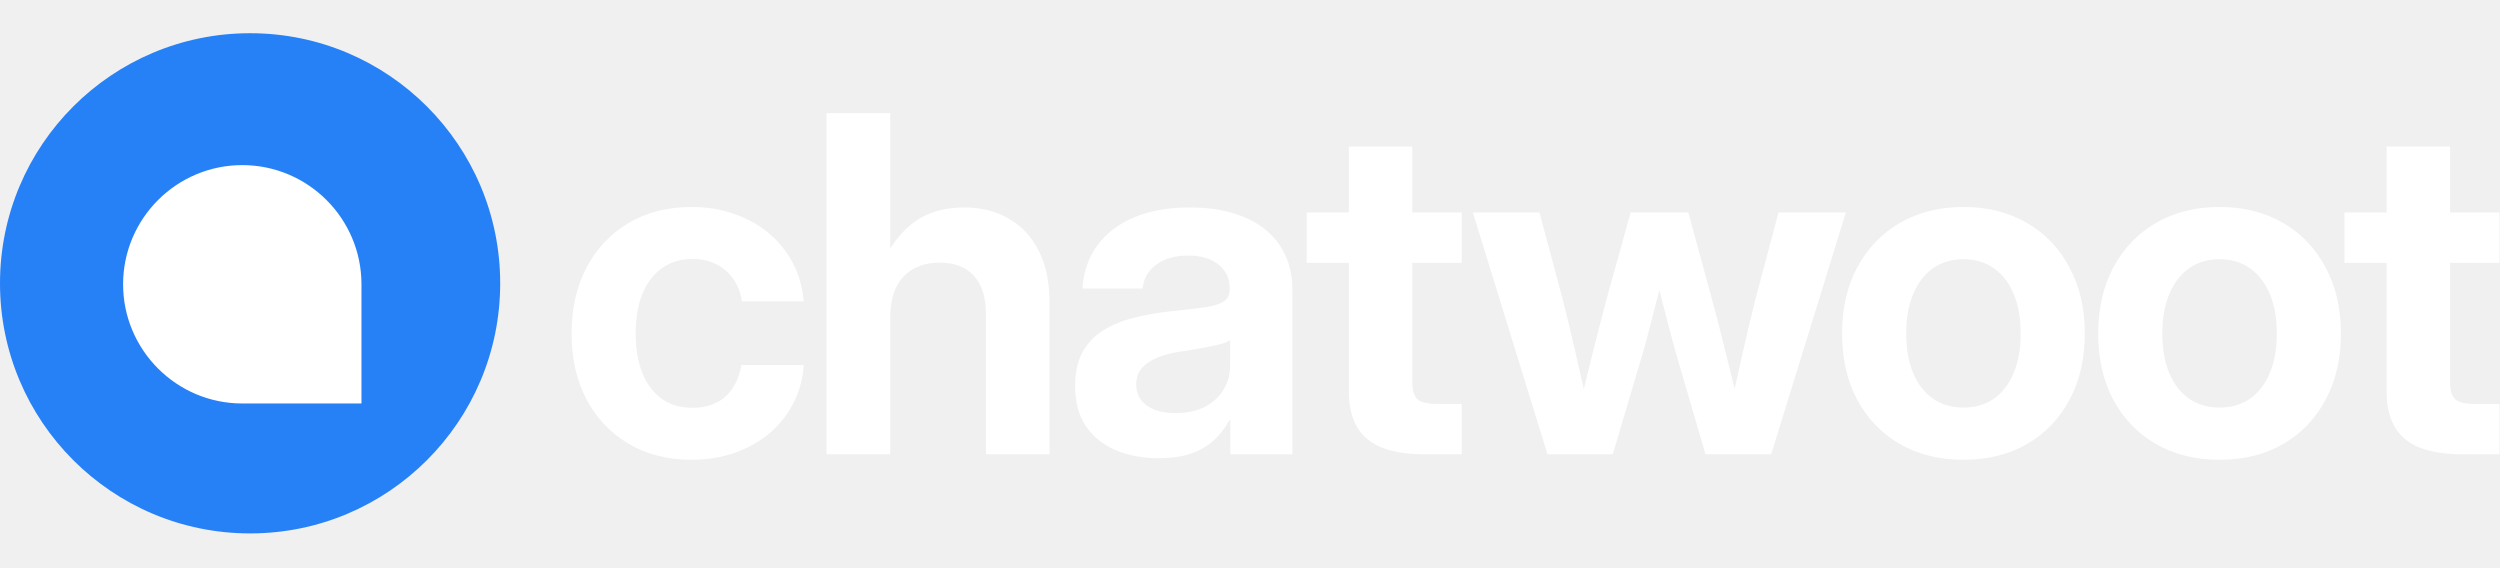
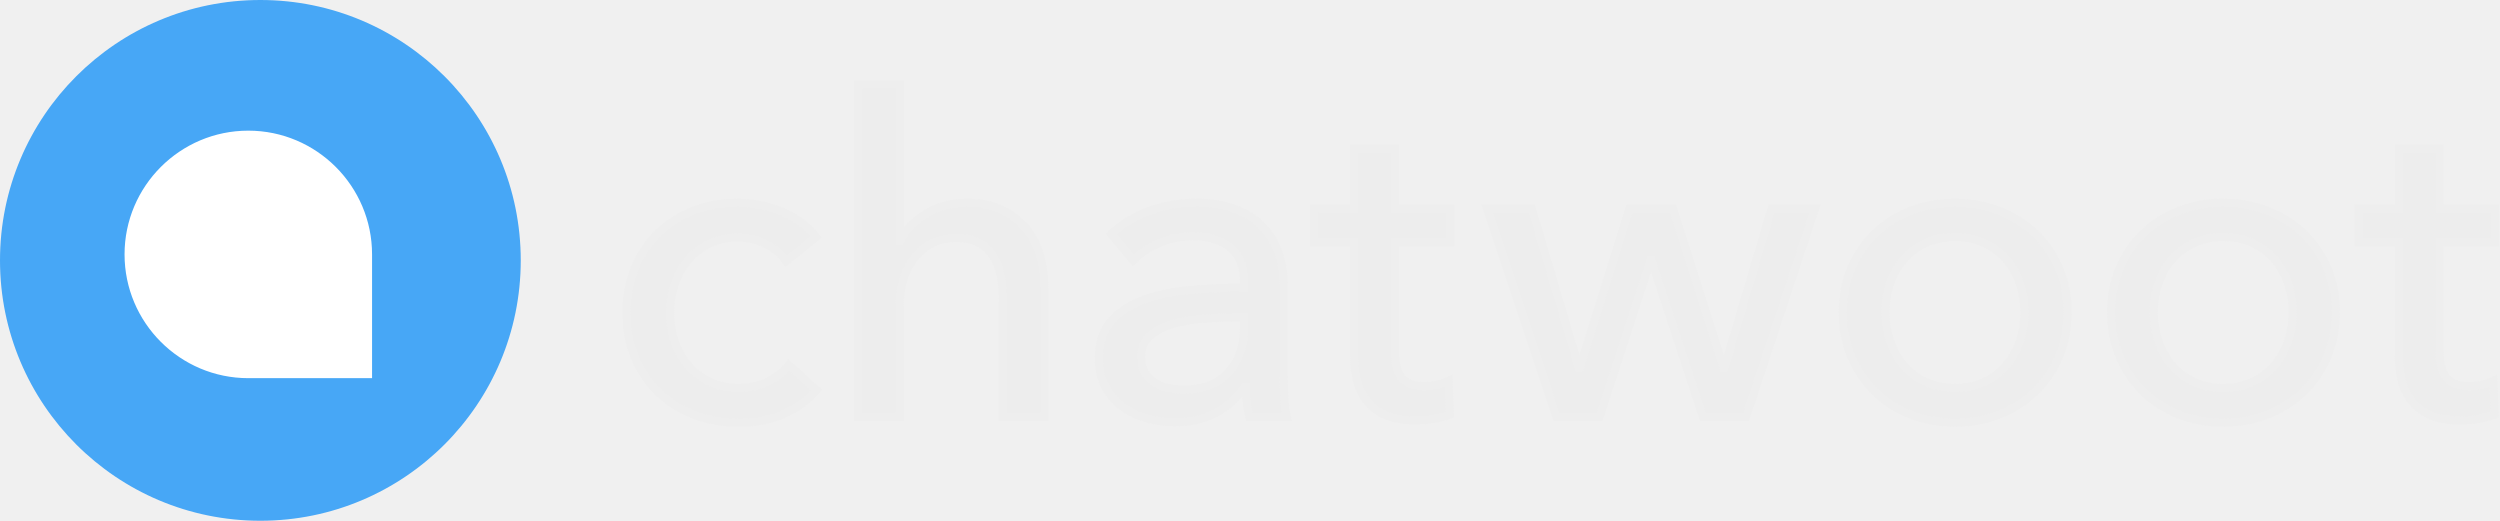
- <svg xmlns="http://www.w3.org/2000/svg" width="2559" height="581" viewBox="0 0 2559 581" fill="none">
-   <path d="M256 546C397.385 546 512 431.385 512 290C512 148.615 397.385 34 256 34C114.615 34 0 148.615 0 290C0 431.385 114.615 546 256 546Z" fill="#2781F6" />
-   <path d="M367 410H247.99C182.388 410 129 356.608 129 290.989C129 225.392 182.388 172 247.992 172C313.612 172 367 225.392 367 290.989V410Z" fill="white" stroke="white" stroke-width="6" />
-   <path d="M707.875 470.625C683.5 470.625 662.016 465.156 643.422 454.219C624.984 443.281 610.609 428.125 600.297 408.75C590.141 389.375 585.062 366.953 585.062 341.484C585.062 316.016 590.141 293.516 600.297 273.984C610.609 254.453 624.984 239.219 643.422 228.281C662.016 217.344 683.5 211.875 707.875 211.875C723.812 211.875 738.5 214.297 751.938 219.141C765.531 223.828 777.328 230.469 787.328 239.062C797.484 247.656 805.609 257.812 811.703 269.531C817.797 281.25 821.469 294.219 822.719 308.438H759.438C758.5 301.875 756.625 296.016 753.812 290.859C751.156 285.547 747.641 281.016 743.266 277.266C739.047 273.359 734.047 270.391 728.266 268.359C722.641 266.172 716.156 265.078 708.812 265.078C696.781 265.078 686.391 268.203 677.641 274.453C668.891 280.703 662.172 289.531 657.484 300.938C652.953 312.344 650.688 325.859 650.688 341.484C650.688 356.953 652.953 370.391 657.484 381.797C662.172 393.203 668.812 402.031 677.406 408.281C686.156 414.375 696.625 417.422 708.812 417.422C716.156 417.422 722.641 416.406 728.266 414.375C733.891 412.344 738.734 409.453 742.797 405.703C747.016 401.797 750.453 397.188 753.109 391.875C755.766 386.406 757.719 380.312 758.969 373.594H822.719C821.781 387.656 818.266 400.625 812.172 412.5C806.234 424.219 798.188 434.453 788.031 443.203C777.875 451.797 766 458.516 752.406 463.359C738.812 468.203 723.969 470.625 707.875 470.625ZM911.209 326.484V465H846.053V115.781H911.209V281.25H898.319C906.288 259.375 917.459 242.422 931.834 230.391C946.366 218.359 964.725 212.344 986.913 212.344C1004.41 212.344 1019.65 216.172 1032.62 223.828C1045.74 231.328 1055.98 242.344 1063.32 256.875C1070.66 271.406 1074.33 289.141 1074.33 310.078V465H1009.18V321.562C1009.18 304.219 1005.04 291.094 996.756 282.188C988.631 273.281 977.069 268.828 962.069 268.828C952.069 268.828 943.241 270.859 935.584 274.922C927.928 278.984 921.913 285.234 917.538 293.672C913.319 302.109 911.209 313.047 911.209 326.484ZM1185.79 468.984C1169.39 468.984 1154.78 466.25 1141.97 460.781C1129.15 455.312 1119 447.109 1111.5 436.172C1104.15 425.234 1100.48 411.562 1100.48 395.156C1100.48 381.094 1103.06 369.453 1108.22 360.234C1113.53 350.859 1120.64 343.438 1129.54 337.969C1138.61 332.344 1149 328.125 1160.72 325.312C1172.43 322.344 1184.62 320.156 1197.28 318.75C1212.59 317.188 1224.7 315.781 1233.61 314.531C1242.51 313.125 1248.92 311.094 1252.83 308.438C1256.73 305.781 1258.68 301.719 1258.68 296.25V294.609C1258.68 288.047 1256.97 282.344 1253.53 277.5C1250.09 272.5 1245.25 268.594 1239 265.781C1232.75 262.969 1225.17 261.562 1216.26 261.562C1207.36 261.562 1199.47 262.969 1192.59 265.781C1185.87 268.594 1180.48 272.578 1176.42 277.734C1172.51 282.734 1170.25 288.594 1169.62 295.312H1107.98C1109.08 278.438 1114.08 263.828 1122.98 251.484C1132.04 239.141 1144.54 229.531 1160.48 222.656C1176.58 215.781 1195.72 212.344 1217.9 212.344C1234.47 212.344 1249.23 214.297 1262.2 218.203C1275.33 222.109 1286.34 227.734 1295.25 235.078C1304.31 242.422 1311.18 251.328 1315.87 261.797C1320.56 272.109 1322.9 283.75 1322.9 296.719V465H1259.39V430.078H1258.45C1254.23 437.891 1248.92 444.766 1242.51 450.703C1236.26 456.484 1228.45 461.016 1219.08 464.297C1209.86 467.422 1198.76 468.984 1185.79 468.984ZM1203.14 422.812C1214.86 422.812 1224.86 420.703 1233.14 416.484C1241.58 412.109 1247.98 406.25 1252.36 398.906C1256.89 391.562 1259.15 383.281 1259.15 374.062V348.281C1257.12 349.531 1254.39 350.703 1250.95 351.797C1247.67 352.734 1243.68 353.672 1239 354.609C1234.47 355.547 1229.47 356.484 1224 357.422C1218.68 358.359 1213.14 359.219 1207.36 360C1199.23 361.25 1191.81 363.203 1185.09 365.859C1178.37 368.516 1172.98 372.109 1168.92 376.641C1165.01 381.016 1163.06 386.719 1163.06 393.75C1163.06 399.688 1164.7 404.922 1167.98 409.453C1171.42 413.828 1176.11 417.188 1182.04 419.531C1187.98 421.719 1195.01 422.812 1203.14 422.812ZM1496.24 217.5V269.062H1337.57V217.5H1496.24ZM1380.69 150H1445.61V390.703C1445.61 399.297 1447.33 405.234 1450.77 408.516C1454.21 411.797 1460.69 413.438 1470.22 413.438C1474.13 413.438 1478.66 413.438 1483.82 413.438C1489.13 413.438 1493.27 413.438 1496.24 413.438V465C1492.02 465 1486.32 465 1479.13 465C1472.1 465 1464.99 465 1457.8 465C1431.39 465 1411.94 459.766 1399.44 449.297C1386.94 438.828 1380.69 422.656 1380.69 400.781V150ZM1584.03 465L1507.62 217.5H1575.82L1599.73 307.031C1604.26 324.688 1608.63 342.891 1612.85 361.641C1617.07 380.391 1621.29 398.828 1625.51 416.953H1616.6C1621.13 398.828 1625.67 380.391 1630.2 361.641C1634.88 342.891 1639.57 324.688 1644.26 307.031L1669.1 217.5H1728.17L1752.54 307.031C1757.38 324.688 1762.07 342.891 1766.6 361.641C1771.13 380.391 1775.67 398.828 1780.2 416.953H1771.06C1775.43 398.828 1779.65 380.391 1783.71 361.641C1787.93 342.891 1792.23 324.688 1796.6 307.031L1820.51 217.5H1889.42L1813.01 465H1745.74L1716.45 364.688C1713.63 354.844 1710.9 344.844 1708.24 334.688C1705.59 324.375 1702.93 314.062 1700.28 303.75C1697.78 293.281 1695.12 282.969 1692.31 272.812H1704.96C1702.31 282.969 1699.57 293.281 1696.76 303.75C1694.1 314.062 1691.45 324.375 1688.79 334.688C1686.29 344.844 1683.56 354.844 1680.59 364.688L1650.82 465H1584.03ZM2009.78 470.625C1985.09 470.625 1963.38 465.234 1944.62 454.453C1926.03 443.672 1911.5 428.594 1901.03 409.219C1890.72 389.844 1885.56 367.266 1885.56 341.484C1885.56 315.703 1890.72 293.125 1901.03 273.75C1911.5 254.219 1926.03 239.062 1944.62 228.281C1963.38 217.344 1985.09 211.875 2009.78 211.875C2034.62 211.875 2056.34 217.344 2074.94 228.281C2093.53 239.062 2107.98 254.219 2118.3 273.75C2128.77 293.125 2134 315.703 2134 341.484C2134 367.266 2128.77 389.844 2118.3 409.219C2107.98 428.594 2093.53 443.672 2074.94 454.453C2056.34 465.234 2034.62 470.625 2009.78 470.625ZM2009.78 417.188C2021.66 417.188 2031.97 414.219 2040.72 408.281C2049.47 402.188 2056.27 393.438 2061.11 382.031C2065.95 370.625 2068.38 357.109 2068.38 341.484C2068.38 325.547 2065.95 311.953 2061.11 300.703C2056.27 289.297 2049.47 280.547 2040.72 274.453C2031.97 268.359 2021.66 265.312 2009.78 265.312C1998.06 265.312 1987.75 268.359 1978.84 274.453C1970.09 280.547 1963.3 289.297 1958.45 300.703C1953.61 311.953 1951.19 325.547 1951.19 341.484C1951.19 357.266 1953.61 370.859 1958.45 382.266C1963.3 393.516 1970.09 402.188 1978.84 408.281C1987.75 414.219 1998.06 417.188 2009.78 417.188ZM2271.94 470.625C2247.26 470.625 2225.54 465.234 2206.79 454.453C2188.19 443.672 2173.66 428.594 2163.19 409.219C2152.88 389.844 2147.72 367.266 2147.72 341.484C2147.72 315.703 2152.88 293.125 2163.19 273.75C2173.66 254.219 2188.19 239.062 2206.79 228.281C2225.54 217.344 2247.26 211.875 2271.94 211.875C2296.79 211.875 2318.51 217.344 2337.1 228.281C2355.69 239.062 2370.15 254.219 2380.46 273.75C2390.93 293.125 2396.16 315.703 2396.16 341.484C2396.16 367.266 2390.93 389.844 2380.46 409.219C2370.15 428.594 2355.69 443.672 2337.1 454.453C2318.51 465.234 2296.79 470.625 2271.94 470.625ZM2271.94 417.188C2283.82 417.188 2294.13 414.219 2302.88 408.281C2311.63 402.188 2318.43 393.438 2323.27 382.031C2328.12 370.625 2330.54 357.109 2330.54 341.484C2330.54 325.547 2328.12 311.953 2323.27 300.703C2318.43 289.297 2311.63 280.547 2302.88 274.453C2294.13 268.359 2283.82 265.312 2271.94 265.312C2260.22 265.312 2249.91 268.359 2241.01 274.453C2232.26 280.547 2225.46 289.297 2220.62 300.703C2215.77 311.953 2213.35 325.547 2213.35 341.484C2213.35 357.266 2215.77 370.859 2220.62 382.266C2225.46 393.516 2232.26 402.188 2241.01 408.281C2249.91 414.219 2260.22 417.188 2271.94 417.188ZM2558.48 217.5V269.062H2399.81V217.5H2558.48ZM2442.93 150H2507.86V390.703C2507.86 399.297 2509.57 405.234 2513.01 408.516C2516.45 411.797 2522.93 413.438 2532.47 413.438C2536.37 413.438 2540.9 413.438 2546.06 413.438C2551.37 413.438 2555.51 413.438 2558.48 413.438V465C2554.26 465 2548.56 465 2541.37 465C2534.34 465 2527.23 465 2520.04 465C2493.64 465 2474.18 459.766 2461.68 449.297C2449.18 438.828 2442.93 422.656 2442.93 400.781V150Z" fill="white" />
+ <svg xmlns="http://www.w3.org/2000/svg" width="2458px" height="512px" viewBox="0 0 2458 512" version="1.1">
+   <g id="Page-1" stroke="none" stroke-width="1" fill="none" fill-rule="evenodd">
+     <g id="logo" fill-rule="nonzero">
+       <g id="woot-log">
+         <circle id="Oval" fill="#47A7F6" cx="256" cy="256" r="256" />
+         <path d="M362.808,368.808 L244.123,368.808 C178.699,368.808 125.457,315.562 125.457,250.122 C125.457,184.703 178.699,131.457 244.124,131.457 C309.565,131.457 362.808,184.703 362.808,250.122 L362.808,368.808 Z" id="Fill-1" stroke="#FFFFFF" stroke-width="6" fill="#FFFFFF" />
+       </g>
+       <path d="M772.982,256.848 C768.658,250.217 762.171,244.667 753.522,240.198 C744.872,235.73 735.647,233.495 725.844,233.495 C715.177,233.495 705.735,235.513 697.518,239.55 C689.302,243.586 682.31,248.992 676.544,255.767 C670.778,262.542 666.381,270.398 663.354,279.336 C660.327,288.273 658.813,297.643 658.813,307.446 C658.813,317.248 660.327,326.618 663.354,335.555 C666.381,344.493 670.778,352.349 676.544,359.124 C682.31,365.899 689.374,371.305 697.735,375.341 C706.095,379.378 715.609,381.396 726.277,381.396 C736.656,381.396 746.098,379.378 754.603,375.341 C763.108,371.305 770.099,365.827 775.577,358.908 L802.822,383.558 C794.173,393.649 783.361,401.505 770.387,407.127 C757.414,412.749 742.71,415.56 726.277,415.56 C710.42,415.56 695.789,412.965 682.382,407.776 C668.976,402.586 657.372,395.307 647.569,385.937 C637.767,376.567 630.055,365.251 624.433,351.989 C618.811,338.727 616,323.879 616,307.446 C616,291.3 618.739,276.597 624.217,263.335 C629.695,250.073 637.335,238.685 647.137,229.171 C656.939,219.657 668.544,212.305 681.95,207.115 C695.356,201.926 709.843,199.331 725.412,199.331 C739.827,199.331 754.17,202.214 768.441,207.98 C782.713,213.746 794.028,222.107 802.389,233.063 L772.982,256.848 Z M885.421,236.09 C890.322,225.999 898.683,217.35 910.504,210.143 C922.324,202.935 935.586,199.331 950.29,199.331 C963.552,199.331 974.94,201.565 984.454,206.034 C993.968,210.503 1001.896,216.485 1008.239,223.981 C1014.582,231.477 1019.267,240.27 1022.294,250.361 C1025.321,260.452 1026.835,271.263 1026.835,282.795 L1026.835,409.938 L986.184,409.938 L986.184,296.634 C986.184,288.273 985.535,280.345 984.238,272.849 C982.94,265.353 980.562,258.722 977.102,252.956 C973.643,247.19 968.958,242.577 963.047,239.117 C957.137,235.658 949.425,233.928 939.911,233.928 C923.766,233.928 910.504,240.054 900.125,252.307 C889.746,264.56 884.556,280.921 884.556,301.391 L884.556,409.938 L843.905,409.938 L843.905,83 L884.556,83 L884.556,236.09 L885.421,236.09 Z M1223.171,277.174 C1223.171,261.893 1218.558,250.577 1209.332,243.226 C1200.106,235.874 1187.853,232.198 1172.573,232.198 C1161.041,232.198 1150.157,234.432 1139.923,238.901 C1129.688,243.37 1121.111,249.064 1114.191,255.983 L1092.568,230.036 C1102.659,220.522 1114.984,213.026 1129.544,207.548 C1144.103,202.07 1159.743,199.331 1176.465,199.331 C1191.169,199.331 1203.926,201.421 1214.738,205.602 C1225.549,209.782 1234.415,215.476 1241.334,222.684 C1248.253,229.892 1253.443,238.396 1256.902,248.199 C1260.362,258.001 1262.092,268.524 1262.092,279.768 L1262.092,369.287 C1262.092,376.206 1262.308,383.486 1262.741,391.126 C1263.173,398.766 1263.966,405.037 1265.119,409.938 L1228.36,409.938 C1226.054,400.136 1224.9,390.333 1224.9,380.531 L1223.603,380.531 C1216.107,391.487 1206.665,399.991 1195.277,406.046 C1183.889,412.1 1170.411,415.128 1154.842,415.128 C1146.77,415.128 1138.337,414.046 1129.544,411.884 C1120.75,409.722 1112.75,406.19 1105.542,401.289 C1098.334,396.388 1092.352,389.901 1087.595,381.828 C1082.838,373.756 1080.46,363.809 1080.46,351.989 C1080.46,336.42 1084.64,324.095 1093.001,315.014 C1101.362,305.932 1112.317,299.013 1125.868,294.256 C1139.418,289.499 1154.698,286.399 1171.708,284.958 C1188.718,283.516 1205.872,282.795 1223.171,282.795 L1223.171,277.174 Z M1213.224,312.203 C1203.133,312.203 1192.682,312.635 1181.871,313.5 C1171.059,314.365 1161.257,316.095 1152.464,318.689 C1143.67,321.284 1136.391,325.176 1130.625,330.366 C1124.859,335.555 1121.976,342.475 1121.976,351.124 C1121.976,357.178 1123.201,362.224 1125.651,366.26 C1128.102,370.296 1131.345,373.612 1135.382,376.206 C1139.418,378.801 1143.887,380.603 1148.788,381.612 C1153.689,382.621 1158.734,383.126 1163.924,383.126 C1182.952,383.126 1197.584,377.432 1207.818,366.044 C1218.053,354.655 1223.171,340.312 1223.171,323.014 L1223.171,312.203 L1213.224,312.203 Z M1425.993,238.252 L1371.504,238.252 L1371.504,345.069 C1371.504,357.467 1373.81,366.332 1378.423,371.666 C1383.036,376.999 1390.388,379.666 1400.478,379.666 C1404.226,379.666 1408.263,379.234 1412.587,378.369 C1416.912,377.504 1420.804,376.206 1424.264,374.477 L1425.561,407.776 C1420.66,409.506 1415.254,410.875 1409.344,411.884 C1403.433,412.893 1397.307,413.398 1390.964,413.398 C1371.648,413.398 1356.872,408.064 1346.637,397.397 C1336.402,386.729 1331.285,370.729 1331.285,349.394 L1331.285,238.252 L1291.931,238.252 L1291.931,204.953 L1331.285,204.953 L1331.285,146.139 L1371.504,146.139 L1371.504,204.953 L1425.993,204.953 L1425.993,238.252 Z M1506.078,204.953 L1552.351,361.503 L1553.216,361.503 L1602.083,204.953 L1644.897,204.953 L1694.629,361.503 L1695.494,361.503 L1741.767,204.953 L1784.581,204.953 L1716.685,409.938 L1674.304,409.938 L1623.706,255.983 L1622.841,255.983 L1572.676,409.938 L1530.295,409.938 L1461.967,204.953 L1506.078,204.953 Z M2032.811,307.013 C2032.811,322.87 2030,337.429 2024.378,350.691 C2018.756,363.953 2010.972,375.413 2001.026,385.072 C1991.079,394.73 1979.331,402.226 1965.78,407.56 C1952.23,412.893 1937.671,415.56 1922.102,415.56 C1906.534,415.56 1891.974,412.893 1878.424,407.56 C1864.873,402.226 1853.197,394.73 1843.395,385.072 C1833.592,375.413 1825.88,363.953 1820.258,350.691 C1814.636,337.429 1811.825,322.87 1811.825,307.013 C1811.825,291.156 1814.636,276.669 1820.258,263.551 C1825.88,250.433 1833.592,239.117 1843.395,229.603 C1853.197,220.089 1864.873,212.665 1878.424,207.332 C1891.974,201.998 1906.534,199.331 1922.102,199.331 C1937.671,199.331 1952.23,201.998 1965.78,207.332 C1979.331,212.665 1991.079,220.089 2001.026,229.603 C2010.972,239.117 2018.756,250.433 2024.378,263.551 C2030,276.669 2032.811,291.156 2032.811,307.013 Z M1990.43,307.013 C1990.43,297.211 1988.917,287.841 1985.89,278.903 C1982.862,269.966 1978.466,262.11 1972.7,255.334 C1966.934,248.559 1959.798,243.154 1951.293,239.117 C1942.788,235.081 1933.058,233.063 1922.102,233.063 C1911.146,233.063 1901.416,235.081 1892.911,239.117 C1884.406,243.154 1877.271,248.559 1871.505,255.334 C1865.738,262.11 1861.342,269.966 1858.315,278.903 C1855.287,287.841 1853.774,297.211 1853.774,307.013 C1853.774,316.816 1855.287,326.185 1858.315,335.123 C1861.342,344.06 1865.738,351.989 1871.505,358.908 C1877.271,365.827 1884.406,371.305 1892.911,375.341 C1901.416,379.378 1911.146,381.396 1922.102,381.396 C1933.058,381.396 1942.788,379.378 1951.293,375.341 C1959.798,371.305 1966.934,365.827 1972.7,358.908 C1978.466,351.989 1982.862,344.06 1985.89,335.123 C1988.917,326.185 1990.43,316.816 1990.43,307.013 Z M2296.611,307.013 C2296.611,322.87 2293.8,337.429 2288.178,350.691 C2282.556,363.953 2274.771,375.413 2264.825,385.072 C2254.878,394.73 2243.13,402.226 2229.58,407.56 C2216.029,412.893 2201.47,415.56 2185.901,415.56 C2170.333,415.56 2155.774,412.893 2142.223,407.56 C2128.673,402.226 2116.996,394.73 2107.194,385.072 C2097.392,375.413 2089.68,363.953 2084.058,350.691 C2078.436,337.429 2075.625,322.87 2075.625,307.013 C2075.625,291.156 2078.436,276.669 2084.058,263.551 C2089.68,250.433 2097.392,239.117 2107.194,229.603 C2116.996,220.089 2128.673,212.665 2142.223,207.332 C2155.774,201.998 2170.333,199.331 2185.901,199.331 C2201.47,199.331 2216.029,201.998 2229.58,207.332 C2243.13,212.665 2254.878,220.089 2264.825,229.603 C2274.771,239.117 2282.556,250.433 2288.178,263.551 C2293.8,276.669 2296.611,291.156 2296.611,307.013 Z M2254.23,307.013 C2254.23,297.211 2252.716,287.841 2249.689,278.903 C2246.662,269.966 2242.265,262.11 2236.499,255.334 C2230.733,248.559 2223.597,243.154 2215.092,239.117 C2206.587,235.081 2196.857,233.063 2185.901,233.063 C2174.946,233.063 2165.215,235.081 2156.71,239.117 C2148.205,243.154 2141.07,248.559 2135.304,255.334 C2129.538,262.11 2125.141,269.966 2122.114,278.903 C2119.087,287.841 2117.573,297.211 2117.573,307.013 C2117.573,316.816 2119.087,326.185 2122.114,335.123 C2125.141,344.06 2129.538,351.989 2135.304,358.908 C2141.07,365.827 2148.205,371.305 2156.71,375.341 C2165.215,379.378 2174.946,381.396 2185.901,381.396 C2196.857,381.396 2206.587,379.378 2215.092,375.341 C2223.597,371.305 2230.733,365.827 2236.499,358.908 C2242.265,351.989 2246.662,344.06 2249.689,335.123 C2252.716,326.185 2254.23,316.816 2254.23,307.013 Z M2453.16,238.252 L2398.671,238.252 L2398.671,345.069 C2398.671,357.467 2400.977,366.332 2405.59,371.666 C2410.203,376.999 2417.554,379.666 2427.645,379.666 C2431.393,379.666 2435.429,379.234 2439.754,378.369 C2444.079,377.504 2447.971,376.206 2451.43,374.477 L2452.728,407.776 C2447.827,409.506 2442.421,410.875 2436.511,411.884 C2430.6,412.893 2424.474,413.398 2418.131,413.398 C2398.815,413.398 2384.039,408.064 2373.804,397.397 C2363.569,386.729 2358.452,370.729 2358.452,349.394 L2358.452,238.252 L2319.098,238.252 L2319.098,204.953 L2358.452,204.953 L2358.452,146.139 L2398.671,146.139 L2398.671,204.953 L2453.16,204.953 L2453.16,238.252 Z" id="chatwoot" stroke="#EEEEEE" stroke-width="8" fill="#EDEDED" />
+     </g>
+   </g>
</svg>
